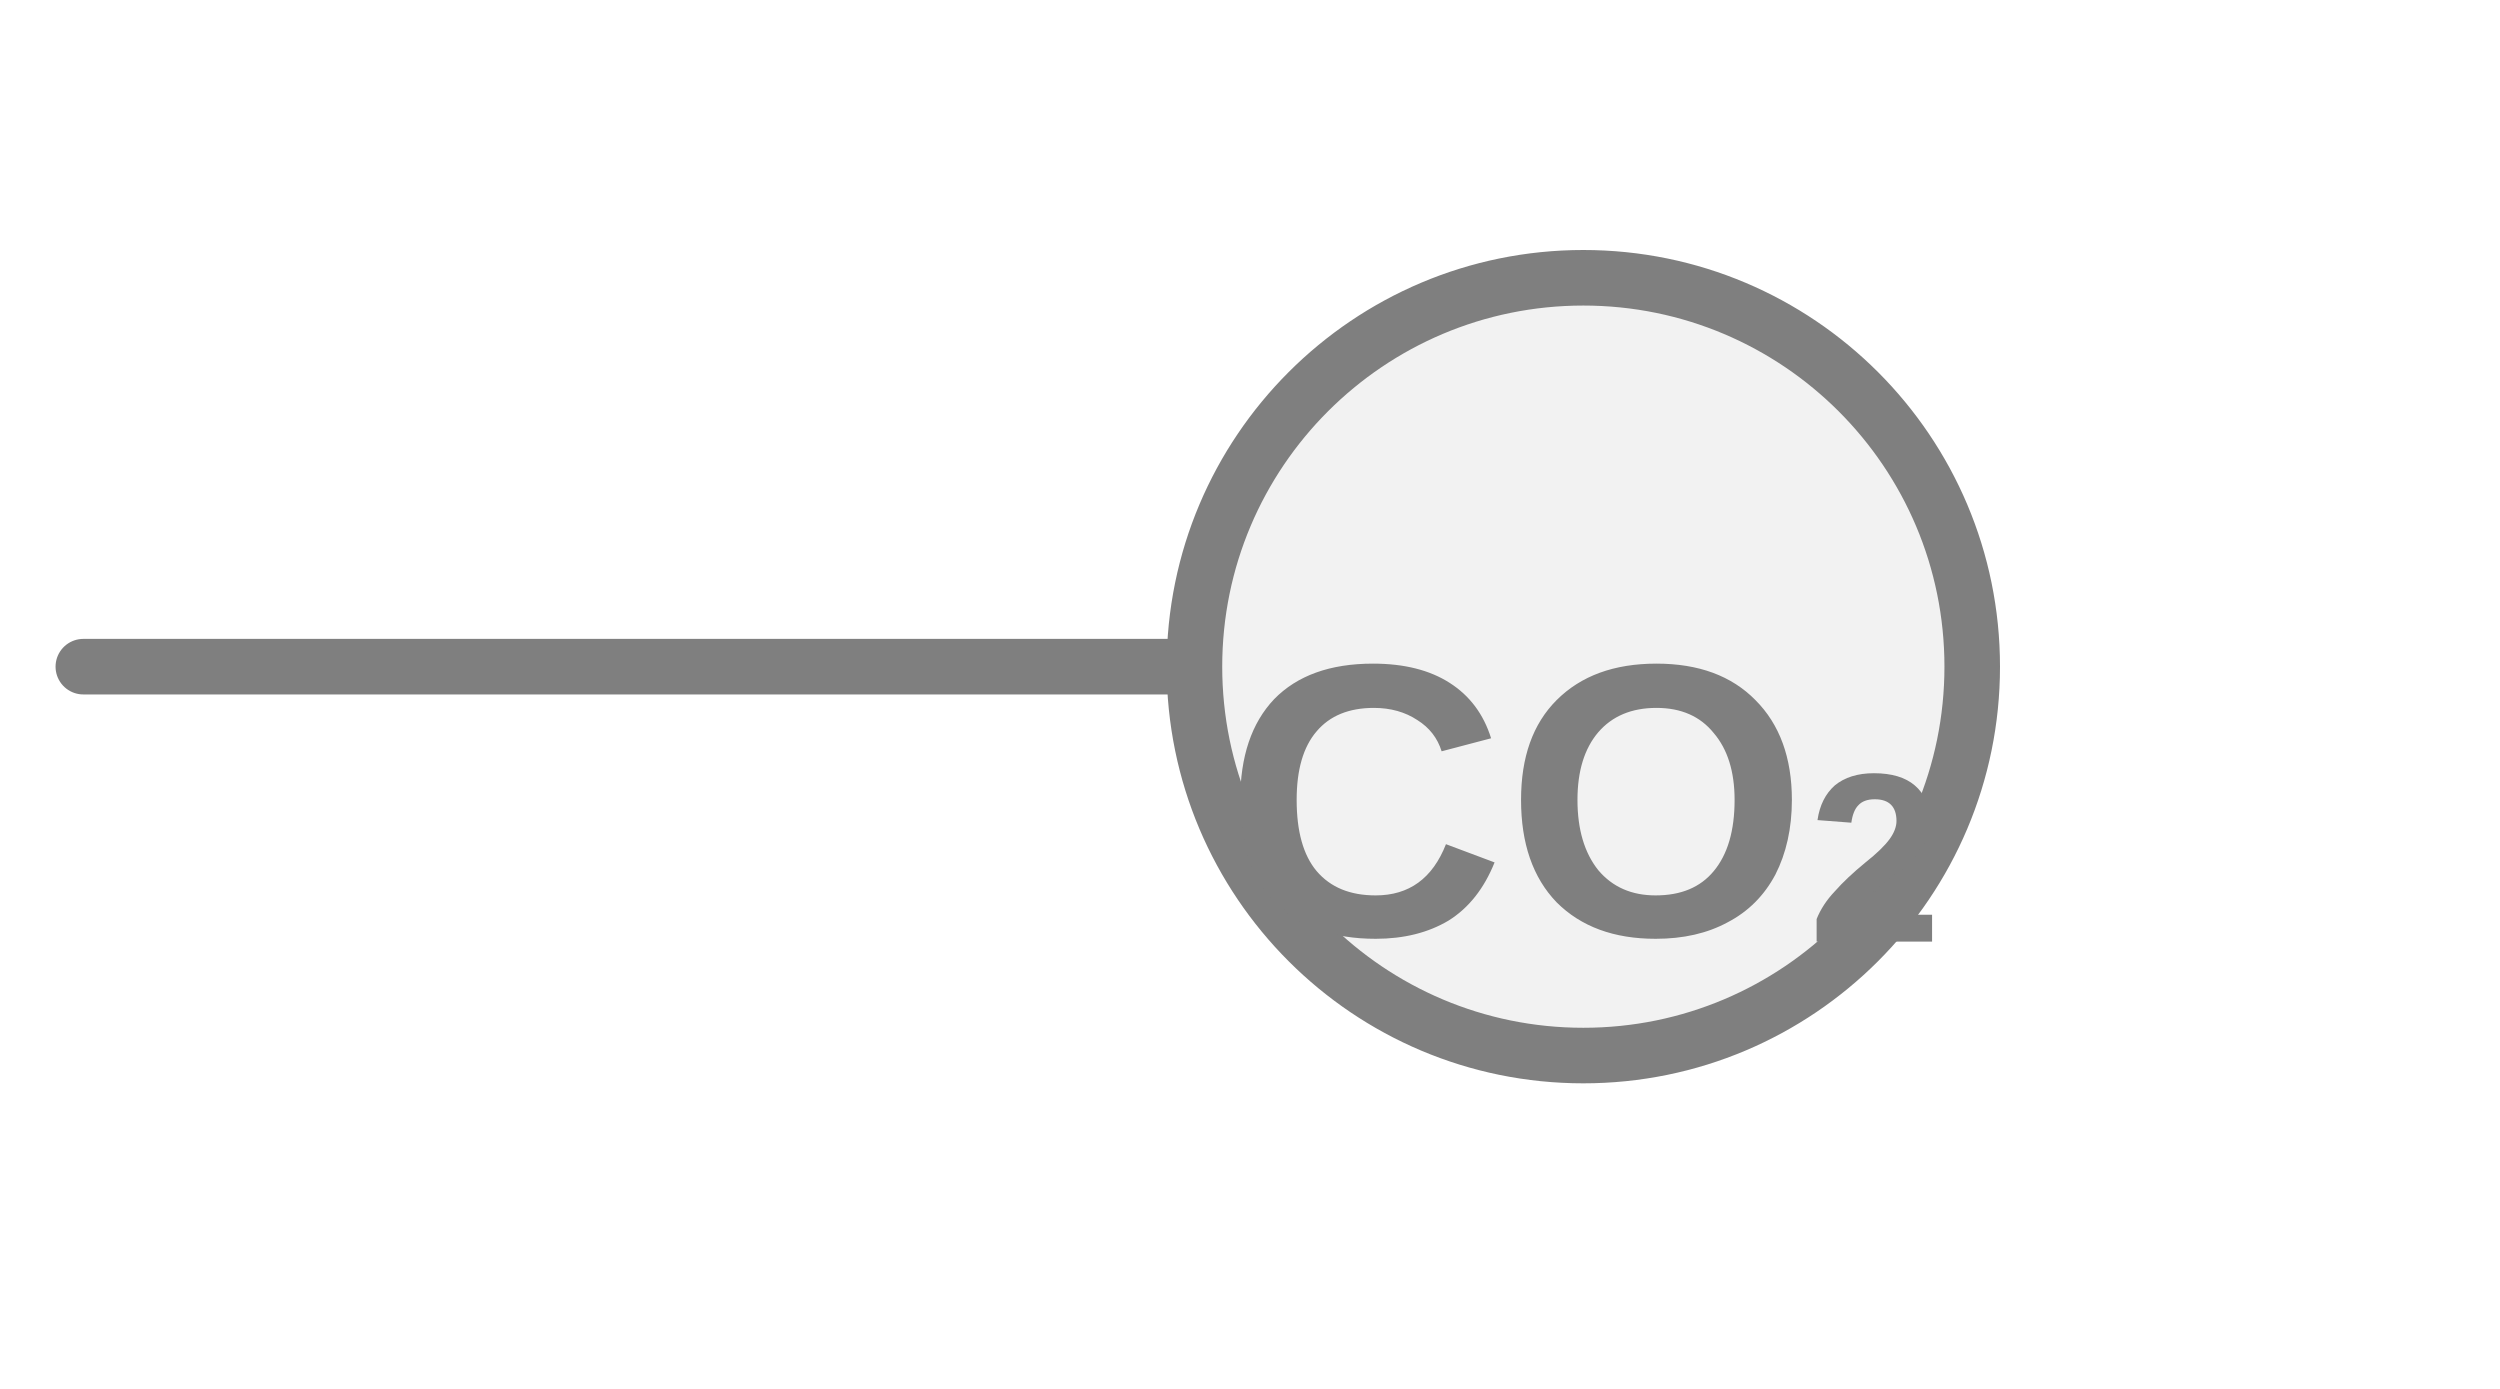
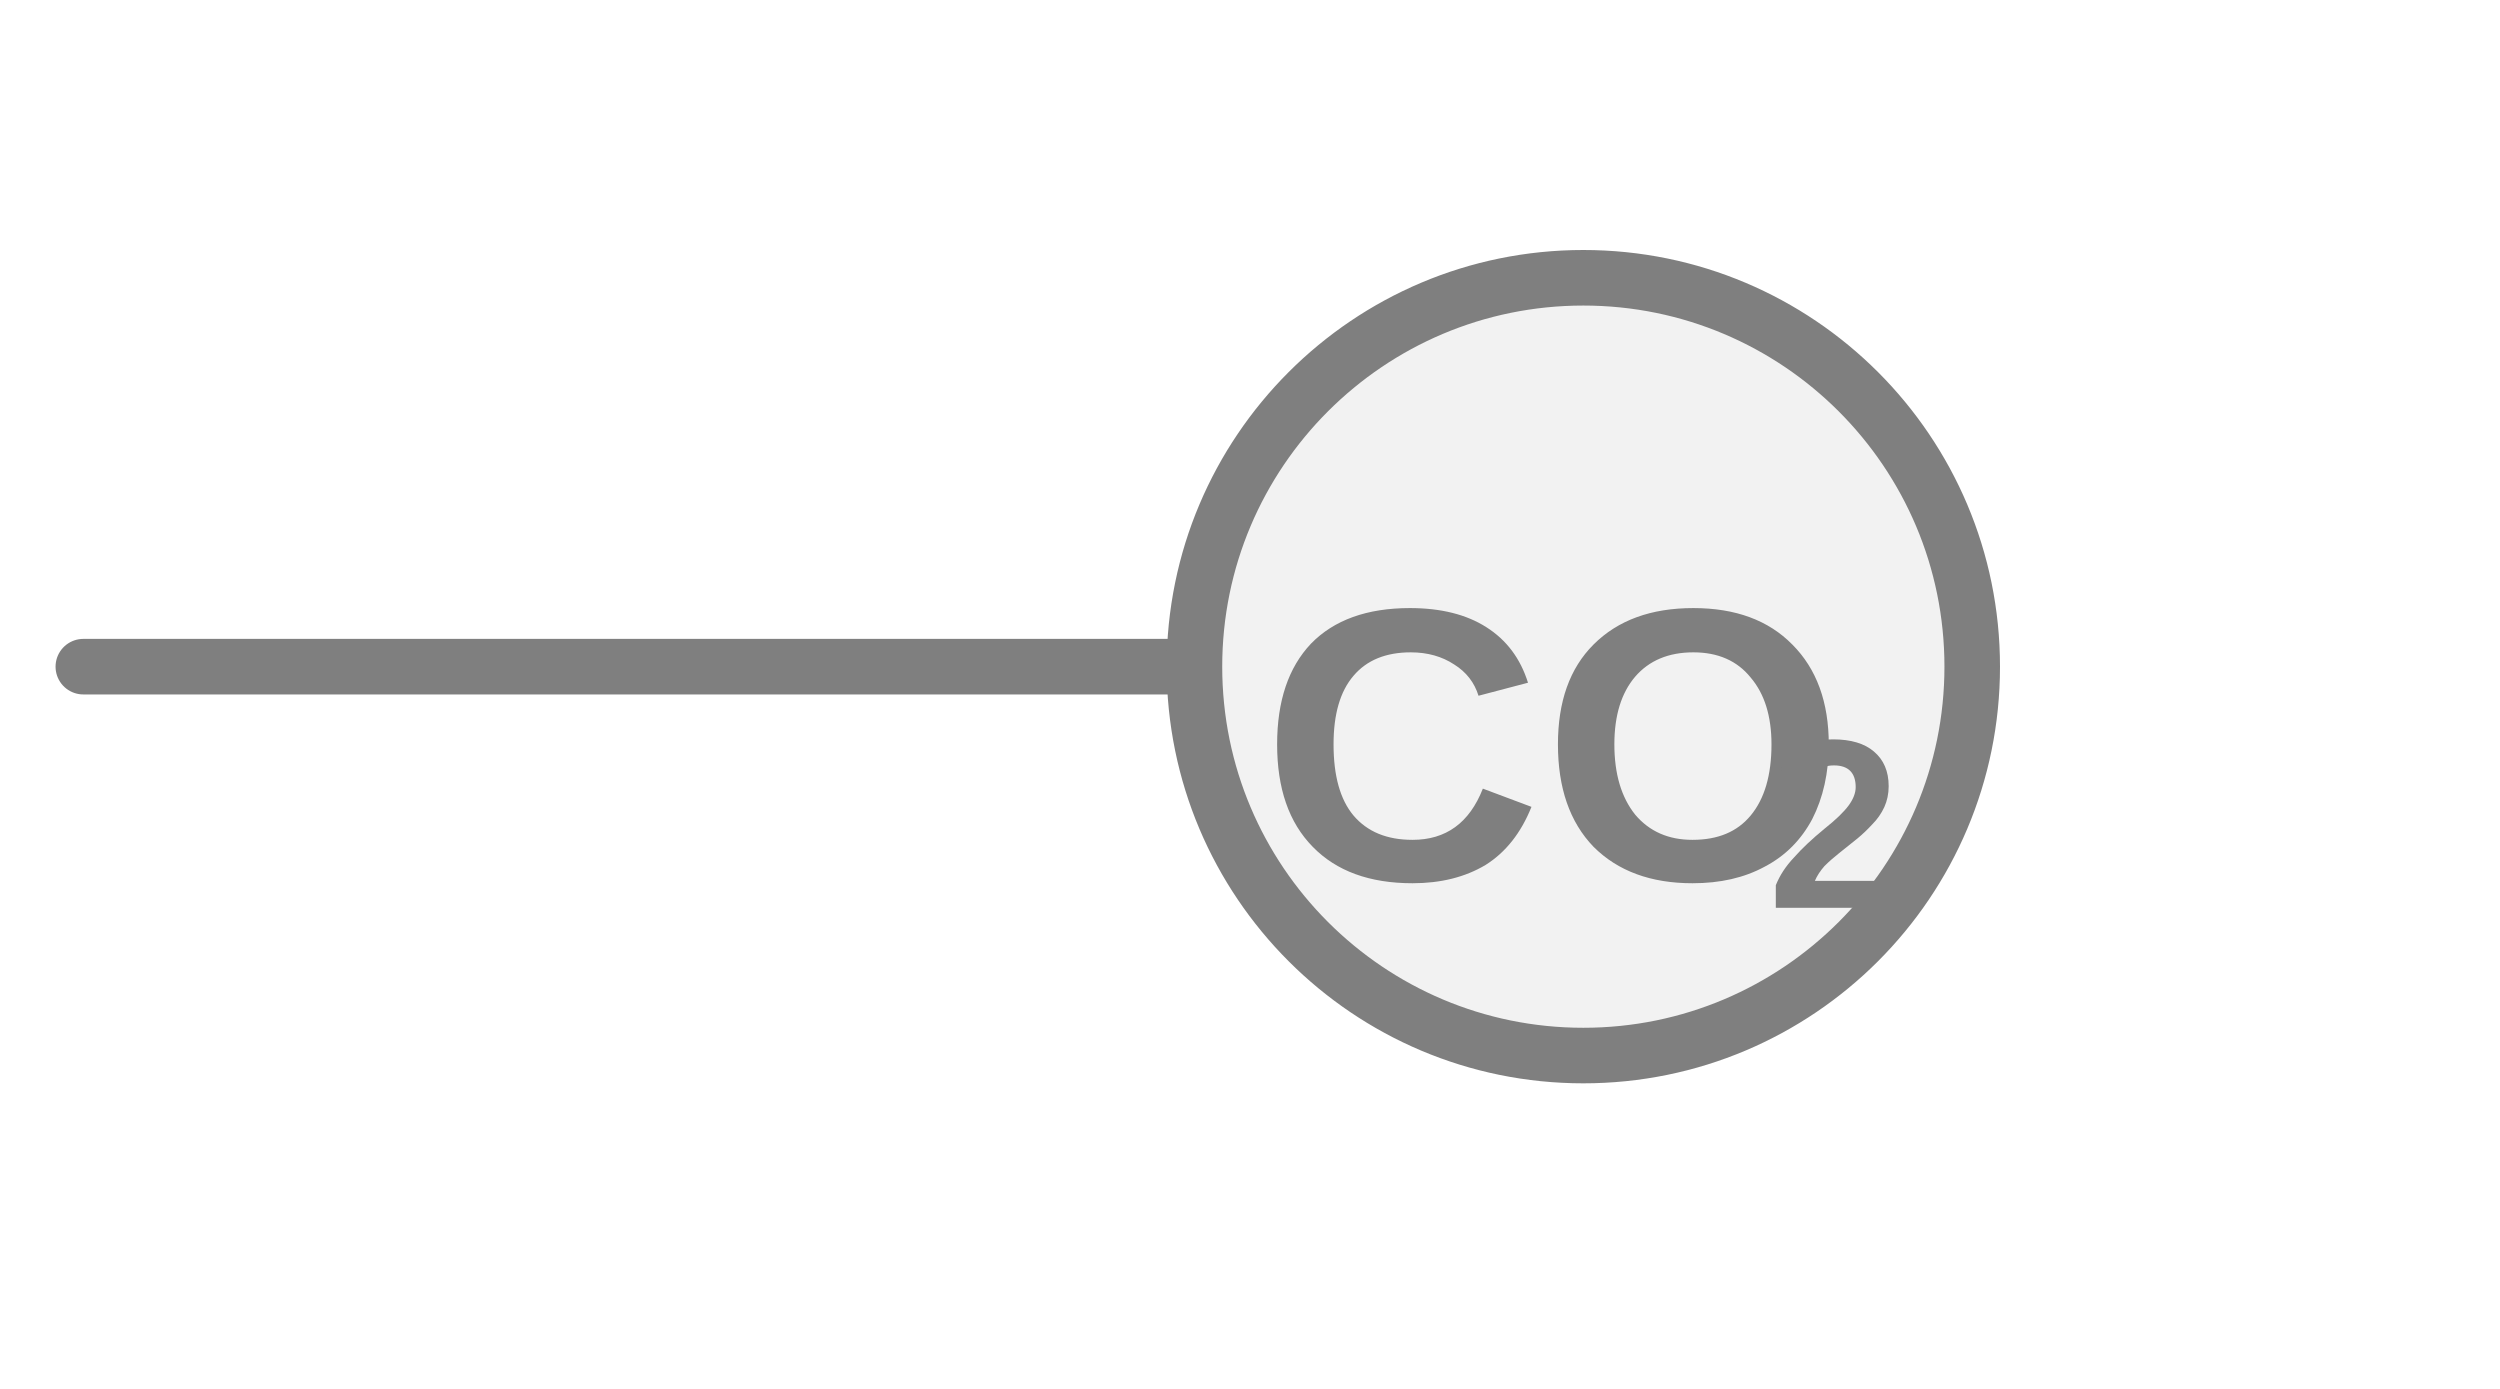
<svg xmlns="http://www.w3.org/2000/svg" width="45px" height="25px" viewBox="0 0 45 25">
  <line x1="1.5" y1="12" x2="21.5" y2="12" stroke="#7f7f7f" stroke-width="1" stroke-linecap="round" />
  <circle cx="28.5" cy="12" r="7" fill="#f2f2f2" stroke="#7f7f7f" stroke-width="1" />
-   <text x="28.5" y="14.85" fill="#7f7f7f" font-family="Arial, Helvetica, sans-serif" font-size="7" font-style="normal" font-weight="600" text-anchor="middle" dominant-baseline="middle">CO<tspan font-size="62.00%" baseline-shift="sub">2</tspan>
-   </text>
+   <text x="27.959" y="13.85" fill="#7f7f7f" font-family="Arial, Helvetica, sans-serif" font-size="7" font-style="normal" font-weight="600" text-anchor="middle" dominant-baseline="middle">CO</text>
+   <text x="31.809" y="15.11" fill="#7f7f7f" font-family="Arial, Helvetica, sans-serif" font-size="4.34" font-style="normal" font-weight="600" text-anchor="start" dominant-baseline="middle">2</text>
</svg>
